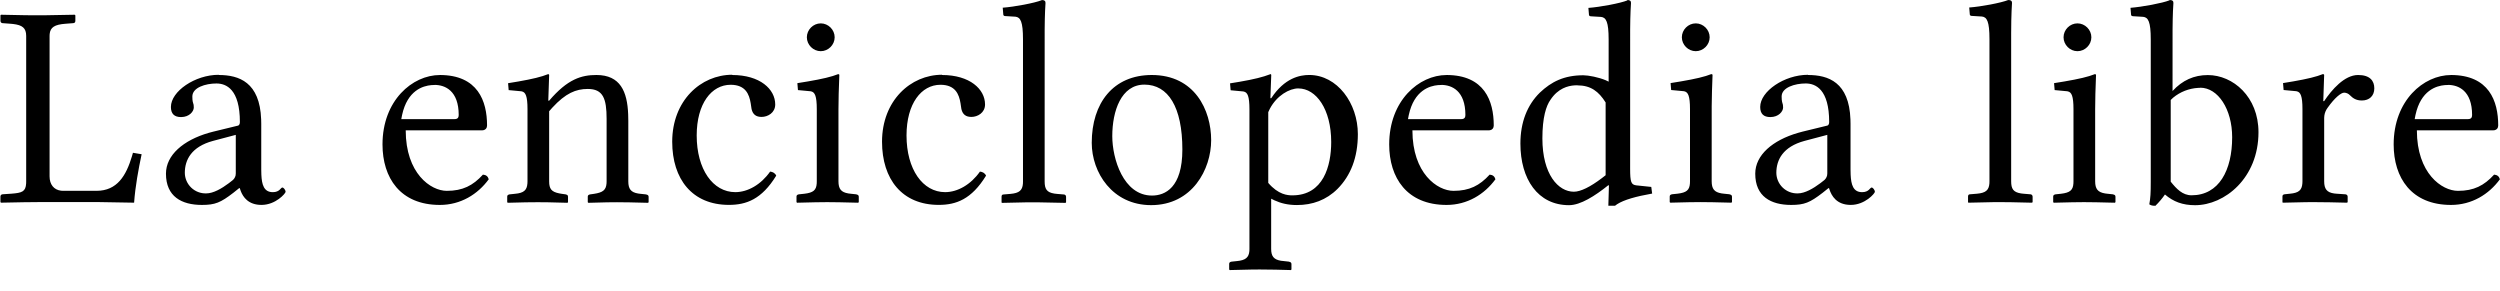
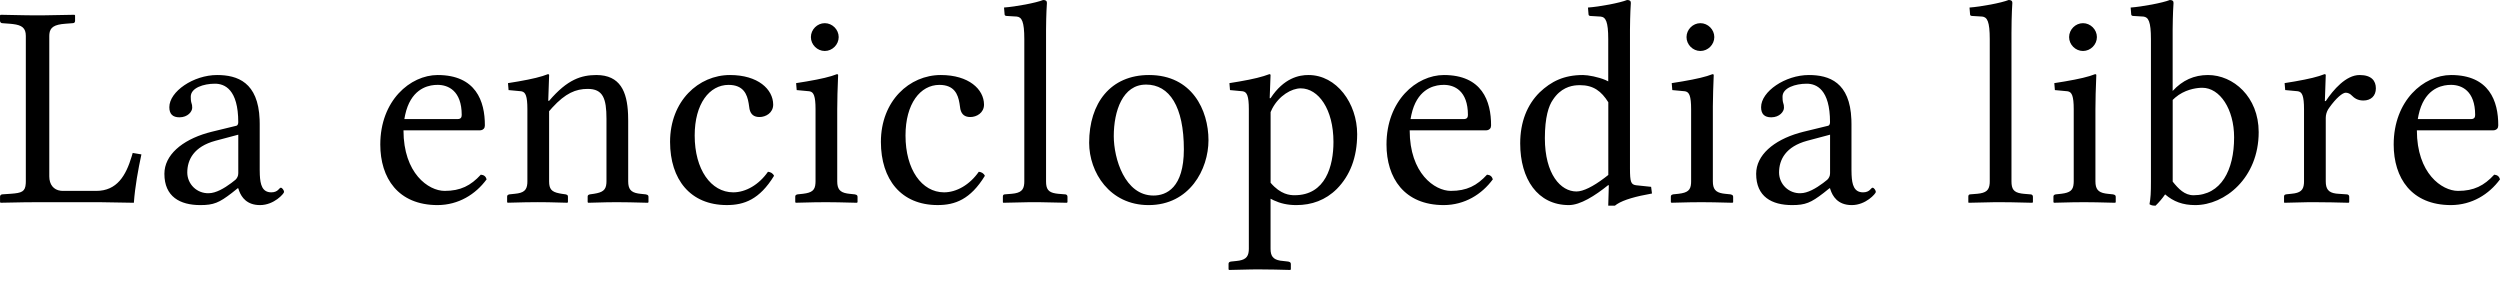
<svg xmlns="http://www.w3.org/2000/svg" viewBox="0 0 112 13">
-   <path d="M56.9 3.32c.017 0 .035.006.044.017l.008.022-.039 1.04h.039c.597-.908 1.28-1.04 1.7-1.04 1.26 0 2.18 1.27 2.18 2.65 0 1.05-.324 1.86-.908 2.45-.506.506-1.13.727-1.82.727-.4 0-.715-.076-1.01-.212l-.146-.073v2.25c0 .327.116.475.432.53l.36.04c.049.01.09.028.108.063l.009.042v.247l-.026.026-.689-.018a31.84 31.84 0 0 0-.699-.008l-.34.002-1.01.024-.026-.026v-.247c0-.05.022-.076.06-.092l.044-.012.247-.026c.378-.036.53-.157.554-.451l.003-.094v-6.25c0-.599-.088-.756-.245-.797l-.04-.008-.558-.052-.026-.31.426-.07c.656-.113 1.05-.214 1.36-.333zM72.9 0c.117 0 .169.039.169.13l-.02.365c-.008.202-.016.481-.018.822l-.001 6.24c0 .603.045.713.269.746l.678.071.039.298c-.724.128-1.26.278-1.57.477l-.094.069h-.298l.026-.908-.026-.013c-.597.48-1.25.895-1.76.895-1.4 0-2.18-1.17-2.18-2.76 0-.96.31-1.73.869-2.28.519-.493 1.09-.78 1.95-.78.227 0 .693.09 1.01.226l.124.06v-1.89c0-.787-.113-.987-.34-1.01L71.264.73c-.03 0-.059-.015-.071-.038l-.007-.027-.026-.311c.532-.039 1.43-.208 1.75-.337zm24.3 0c.117 0 .169.039.169.13l-.02.365c-.008.202-.016.481-.018.822l-.001 2.76c.441-.48.96-.714 1.58-.714 1.13 0 2.27.973 2.27 2.56 0 2.06-1.52 3.27-2.84 3.27-.558 0-.973-.156-1.35-.48a3.369 3.369 0 0 1-.428.506c-.13 0-.195-.013-.273-.065.052-.285.065-.506.065-1.01v-6.38c0-.787-.113-.987-.34-1.01L95.55.726c-.03 0-.058-.015-.071-.039l-.007-.026-.026-.311c.519-.04 1.43-.208 1.75-.337zM81 3.36c.912 0 1.84.325 1.9 1.99l.004.199v2.05l.005.228c.02.442.11.782.514.782.311 0 .35-.208.428-.208.052 0 .143.104.143.195 0 .065-.44.584-1.08.584-.639 0-.863-.414-.954-.691l-.019-.061h-.026l-.26.208c-.57.44-.818.545-1.41.545-.908 0-1.61-.376-1.61-1.4 0-.836.78-1.5 1.92-1.83l.194-.053 1.12-.273c.04-.013.078-.064.078-.156 0-1.47-.61-1.73-1.05-1.73-.493 0-1.08.182-1.08.584l.006.142a.684.684 0 0 0 .013.09l.007.028a.584.584 0 0 1 .04.234c0 .17-.196.428-.572.428-.298 0-.454-.143-.454-.454 0-.7 1.08-1.44 2.14-1.44zm28.8 0c1.71 0 2.12 1.17 2.12 2.26 0 .119-.063.193-.167.214l-.067.006h-3.41c0 1.93 1.12 2.71 1.84 2.71.714 0 1.17-.234 1.62-.727.143.013.221.078.26.208-.493.675-1.26 1.15-2.19 1.15-1.78 0-2.57-1.22-2.57-2.71 0-1.97 1.34-3.11 2.57-3.11zm-100 0c.912 0 1.84.325 1.9 1.99l.004.199v2.05l.005.228c.02.442.11.782.514.782.311 0 .35-.208.428-.208.052 0 .143.104.143.195 0 .065-.44.584-1.08.584-.59 0-.826-.353-.93-.625l-.043-.127h-.026l-.26.208c-.571.441-.818.545-1.41.545-.908 0-1.61-.376-1.61-1.4 0-.836.78-1.5 1.92-1.83l.194-.052 1.12-.273c.039-.013.078-.065.078-.156 0-1.47-.61-1.73-1.05-1.73-.493 0-1.08.182-1.08.584l.005.142a.684.684 0 0 0 .013.09l.008.027a.584.584 0 0 1 .039.234c0 .17-.195.428-.571.428-.298 0-.454-.143-.454-.454 0-.7 1.08-1.44 2.14-1.44zm23 0c1.25 0 1.93.636 1.93 1.32 0 .376-.337.558-.61.558-.242 0-.392-.103-.45-.353l-.04-.266c-.066-.394-.228-.821-.898-.821-.856 0-1.52.844-1.52 2.27 0 1.52.727 2.54 1.73 2.54.558 0 1.15-.337 1.56-.921.117.013.22.065.273.182-.65 1.06-1.34 1.31-2.12 1.31-1.64 0-2.54-1.15-2.54-2.83 0-1.84 1.28-3 2.69-3zm18.8 0c1.92 0 2.66 1.57 2.66 2.92 0 1.3-.844 2.91-2.69 2.91-1.74 0-2.66-1.47-2.66-2.79 0-1.78.96-3.04 2.69-3.04zm13.2 0c1.71 0 2.12 1.17 2.12 2.26 0 .119-.063.193-.167.214l-.067.006h-3.41c0 1.93 1.12 2.71 1.84 2.71.714 0 1.17-.234 1.62-.727.143.013.221.078.26.208-.493.675-1.26 1.15-2.19 1.15-1.78 0-2.57-1.22-2.57-2.71 0-1.97 1.34-3.11 2.57-3.11zm-45.1 0c1.71 0 2.12 1.17 2.12 2.26 0 .119-.063.193-.167.214l-.067.006h-3.41c0 1.93 1.12 2.71 1.84 2.71.714 0 1.17-.234 1.62-.727.143.013.221.078.26.208-.493.675-1.26 1.15-2.19 1.15-1.78 0-2.57-1.22-2.57-2.71 0-1.97 1.34-3.11 2.57-3.11zm22.5 0c1.25 0 1.93.636 1.93 1.32 0 .376-.337.558-.61.558-.242 0-.392-.103-.45-.353l-.04-.266c-.066-.394-.228-.821-.898-.821-.856 0-1.52.844-1.52 2.27 0 1.52.727 2.54 1.73 2.54.558 0 1.15-.337 1.56-.921.117.013.22.065.273.182-.65 1.06-1.34 1.31-2.12 1.31-1.64 0-2.54-1.15-2.54-2.83 0-1.84 1.28-3 2.69-3zm-4.65-.039c.026 0 .052.013.052.039l-.029.846c-.006.227-.01.469-.01.685v3.23c0 .342.118.491.442.545l.103.013.247.026c.049.01.09.027.108.062l.01.042v.247l-.027.026-.836-.02a28.791 28.791 0 0 0-.552-.006l-.527.006-.822.02-.026-.026V8.81c0-.049.022-.075.06-.091l.044-.013.247-.026c.4-.047.534-.159.555-.46l.003-.097v-3.23c0-.6-.089-.756-.245-.797l-.04-.008-.559-.052-.026-.311.466-.076c.647-.11 1.07-.21 1.36-.327zM3.35.661l.026.026v.247c0 .049-.022.083-.06.097l-.044.007-.337.026c-.488.036-.68.159-.71.459l-.004.086V7.9c0 .366.193.603.511.643l.1.006h1.49c.93 0 1.33-.683 1.59-1.55l.044-.154.389.065c-.143.675-.285 1.44-.337 2.17l-1.54-.026h-2.78l-.623.006-1.02.02-.026-.026v-.247a.1.1 0 0 1 .066-.097l.038-.007.389-.026c.479-.036.638-.094.659-.46l.002-.098v-6.51c0-.357-.174-.485-.583-.534l-.117-.011-.35-.026a.104.104 0 0 1-.095-.06L.02.933V.686L.045.66l1.02.02c.107.002.212.004.316.004h.621L3.352.66zm21.2 2.66c.017 0 .035.006.044.017l.008.022-.039 1.15h.039c.83-.973 1.45-1.15 2.12-1.15 1.07 0 1.38.746 1.42 1.76l.006.295v2.71c0 .342.118.491.442.545l.103.013.247.026c.049.01.09.027.108.062l.01.042v.247l-.027.026-.819-.02a29.252 29.252 0 0 0-.569-.006l-.443.004-.842.022-.026-.026v-.247c0-.049.022-.075.06-.091l.044-.013.182-.026c.378-.059.53-.16.554-.462l.004-.096v-2.8c0-.908-.156-1.34-.844-1.34-.53 0-.993.19-1.59.84l-.14.159v3.14c0 .342.108.47.449.539l.11.019.182.026c.048.01.082.027.096.062l.008.042v.247l-.026.026-.86-.022a26.248 26.248 0 0 0-.463-.004l-.544.005-.805.02-.026-.025v-.247c0-.049.021-.076.06-.091l.043-.013.247-.026c.39-.035.532-.157.555-.461l.004-.097v-3.23c0-.599-.089-.756-.245-.797l-.04-.008-.559-.052-.026-.31.458-.076c.634-.11 1.04-.21 1.33-.327zm69.3 0c.026 0 .052.013.052.039l-.029.846c-.006.227-.01.469-.01.685v3.23c0 .342.118.491.442.545l.103.013.247.026c.049.01.09.027.108.062l.01.042v.247l-.027.026-.836-.02a28.791 28.791 0 0 0-.552-.006l-.527.006-.822.02-.026-.026V8.81c0-.049.022-.075.06-.091l.044-.013.247-.026c.4-.047.534-.159.555-.46l.003-.097v-3.23c0-.6-.089-.756-.245-.797l-.04-.008-.559-.052-.026-.311.466-.076c.647-.11 1.07-.21 1.36-.327zM89.97.001c.093 0 .145.025.162.082l.006.048S90.1.65 90.1 1.49v6.63c0 .342.097.49.436.545l.11.013.31.026c.04 0 .078.022.095.06l.01.044v.247l-.027.026-.922-.021a26.616 26.616 0 0 0-.518-.005l-.323.002-1.09.024-.013-.026v-.247c0-.049.015-.083.05-.097l.041-.007.311-.026c.39-.035.532-.157.555-.46l.003-.098v-6.37c0-.787-.113-.987-.339-1.01l-.465-.028c-.029 0-.058-.015-.07-.038l-.007-.027-.026-.311C88.752.298 89.65.129 89.97 0zm-13.3 3.32c.026 0 .052.013.052.039l-.025.712c-.007.219-.012.462-.013.687l-.001 3.36c0 .342.118.491.442.545l.103.013.247.026c.049.01.09.027.108.062l.01.042v.247l-.027.026-.836-.02a28.791 28.791 0 0 0-.552-.006l-.527.006-.822.02-.026-.026v-.247c0-.049.022-.075.06-.091l.044-.013.247-.026c.4-.047.534-.159.555-.46l.003-.097V4.89c0-.6-.089-.756-.245-.797l-.04-.008-.559-.052-.026-.311.466-.076c.647-.11 1.07-.21 1.36-.327zm27.4 0c.017 0 .035.006.044.017l.008.022-.039 1.17h.039c.337-.506.908-1.17 1.52-1.17.532 0 .727.26.727.597s-.221.545-.558.545c-.26 0-.402-.104-.532-.234a.368.368 0 0 0-.26-.117c-.143 0-.428.234-.74.675a.765.765 0 0 0-.148.353l-.008.101v2.84c0 .342.118.502.451.548l.107.01.376.026c.05 0 .09.022.108.06l.01.044v.247l-.026.026-.761-.018a41.956 41.956 0 0 0-.771-.008l-.34.003-1.01.023-.013-.026v-.247c0-.048.014-.075.049-.091l.041-.013.247-.026c.39-.035.532-.157.555-.46l.004-.097V4.89c0-.6-.089-.756-.245-.797l-.04-.008-.559-.052-.026-.311.458-.076c.634-.11 1.04-.21 1.33-.327zM46.67.001c.117 0 .169.039.169.13l-.02.365c-.008.202-.016.481-.018.822l-.001 6.81c0 .342.097.491.436.545l.109.013.311.026c.039 0 .078.022.095.06l.009.044v.247l-.026.026-1.25-.025-.511.001-1.09.024-.013-.026v-.247c0-.049.014-.083.05-.097l.04-.007.312-.026c.389-.035.532-.157.555-.46l.003-.098v-6.37c0-.787-.113-.987-.339-1.01L45.026.72c-.03 0-.058-.015-.071-.038l-.007-.027-.026-.31c.532-.04 1.43-.209 1.75-.338zm4.6 3.79c-1.04 0-1.44 1.18-1.44 2.31 0 1 .493 2.66 1.78 2.66.584 0 1.36-.35 1.36-2.06 0-1.91-.636-2.91-1.7-2.91zm47.3.143-.092.003a1.93 1.93 0 0 0-1.12.438l-.11.104v3.66c.26.324.531.61.933.61 1.23 0 1.82-1.12 1.82-2.6 0-1.26-.636-2.22-1.43-2.22zm-40.4.026c-.407 0-.969.321-1.28.911l-.072.153v3.17c.454.532.87.558 1.08.558 1.39 0 1.74-1.32 1.74-2.39 0-1.47-.675-2.4-1.47-2.4zm-47.6 2.08-1.03.273c-.96.26-1.26.844-1.26 1.43a.93.93 0 0 0 .96.921c.318 0 .695-.219 1.01-.456l.131-.102a.404.404 0 0 0 .173-.245l.009-.092v-1.73zm71.3 0-1.03.273c-.96.26-1.26.844-1.26 1.43a.93.93 0 0 0 .96.921c.318 0 .695-.219 1.01-.456l.131-.102a.404.404 0 0 0 .173-.245l.009-.092v-1.73zm-11.2-2.22-.138.005c-.285.02-.728.128-1.07.644-.195.273-.363.792-.363 1.73 0 1.62.714 2.39 1.41 2.39.304 0 .744-.221 1.25-.605l.173-.134V4.59c-.311-.493-.662-.766-1.27-.766zm39-.013-.147.006c-.37.033-1.07.23-1.31 1.34l-.035.183h2.39c.13 0 .182-.065.182-.182 0-1.09-.61-1.35-1.08-1.35zm-45.1 0-.147.006c-.37.033-1.07.23-1.31 1.34l-.035.183h2.39c.13 0 .182-.065.182-.182 0-1.09-.61-1.35-1.08-1.35zm-45.1 0-.147.006c-.37.033-1.07.23-1.31 1.34l-.035.183h2.39c.13 0 .182-.065.182-.182 0-1.09-.61-1.35-1.08-1.35zm17.3-2.76c.337 0 .623.285.623.623s-.285.623-.623.623-.623-.285-.623-.623.285-.623.623-.623zm39.2 0c.337 0 .623.285.623.623s-.285.623-.623.623-.623-.285-.623-.623.285-.623.623-.623zm17.1 0c.337 0 .623.285.623.623s-.285.623-.623.623-.623-.285-.623-.623.285-.623.623-.623z" fill="#000" fill-rule="nonzero" />
+   <path d="M56.869 3.322c.017 0 .035.006.044.017l.008.022-.039 1.038h.039c.597-.908 1.28-1.04 1.7-1.038 1.26 0 2.18 1.27 2.18 2.647 0 1.05-.324 1.86-.908 2.453-.506.506-1.13.727-1.817.727-.4 0-.715-.077-1.01-.213l-.145-.073v2.245c0 .327.116.475.432.53l.36.041c.048.01.09.027.107.062l.01.042v.247l-.027.025-.69-.017a31.847 31.847 0 0 0-.698-.008l-.34.002-1.01.023-.026-.025v-.247c0-.049.022-.075.06-.091l.044-.013.247-.026c.378-.035.53-.157.554-.451l.004-.094V4.892c0-.599-.089-.756-.245-.796l-.041-.008-.558-.052-.026-.312.427-.07c.656-.112 1.05-.213 1.364-.332zM72.893 0c.117 0 .169.039.169.13l-.02.365c-.008.202-.016.48-.019.822v6.236c0 .603.045.713.27.746l.677.071.039.299c-.724.128-1.26.278-1.567.476l-.094.069h-.299l.026-.909-.026-.013c-.597.48-1.25.895-1.764.896-1.4 0-2.18-1.17-2.18-2.764 0-.96.31-1.73.869-2.284.519-.493 1.09-.78 1.946-.779.227 0 .693.09 1.006.225l.123.06V1.753c0-.787-.113-.987-.339-1.01l-.465-.028c-.03 0-.059-.015-.071-.039L71.167.65l-.026-.312C71.673.3 72.571.13 72.893 0zm24.312 0c.117 0 .169.039.169.13l-.02.365c-.008.202-.016.48-.019.822v2.758c.44-.48.96-.714 1.583-.714 1.13 0 2.27.973 2.271 2.557 0 2.06-1.52 3.27-2.842 3.27-.558 0-.973-.156-1.35-.48a3.362 3.362 0 0 1-.428.506c-.13 0-.195-.013-.272-.065.052-.285.065-.506.065-1.012V1.752c0-.787-.113-.987-.34-1.01l-.465-.028c-.03 0-.058-.015-.071-.039L95.479.65l-.026-.312c.52-.039 1.43-.208 1.752-.337zM81.038 3.361c.912 0 1.84.325 1.904 1.994l.004.2v2.051l.005.228c.02.442.109.782.514.783.31 0 .35-.208.428-.208.052 0 .143.104.143.195 0 .064-.441.584-1.077.584-.64 0-.863-.414-.955-.692l-.019-.061h-.026l-.26.208c-.57.44-.817.545-1.414.545-.908 0-1.61-.376-1.609-1.402 0-.836.78-1.5 1.922-1.83l.193-.052 1.116-.272c.04-.013.078-.065.078-.156 0-1.47-.61-1.73-1.05-1.726-.494 0-1.08.182-1.078.584l.005.142a.688.688 0 0 0 .013.09l.008.028a.584.584 0 0 1 .039.233c0 .17-.195.428-.571.429-.298 0-.454-.143-.454-.455 0-.7 1.08-1.44 2.141-1.44zm28.769 0c1.71 0 2.12 1.17 2.115 2.258 0 .119-.063.193-.167.214l-.066.007h-3.413c0 1.93 1.12 2.71 1.842 2.712.714 0 1.17-.234 1.623-.727.143.013.22.078.26.208-.494.675-1.26 1.15-2.194 1.155-1.78 0-2.57-1.22-2.57-2.713 0-1.97 1.34-3.11 2.57-3.114zm-100.08 0c.912 0 1.84.325 1.904 1.994l.004.2v2.051l.005.228c.02.442.109.782.514.783.31 0 .35-.208.428-.208.052 0 .143.104.143.195 0 .064-.441.584-1.077.584-.59 0-.826-.353-.931-.626l-.043-.127h-.026l-.26.208c-.57.44-.817.545-1.414.545-.908 0-1.61-.376-1.609-1.402 0-.836.78-1.5 1.922-1.83l.193-.052 1.116-.272c.04-.013.078-.065.078-.156 0-1.47-.61-1.73-1.05-1.726-.494 0-1.08.182-1.078.584l.005.142a.688.688 0 0 0 .013.09l.008.028a.584.584 0 0 1 .039.233c0 .17-.195.428-.571.429-.298 0-.454-.143-.454-.455 0-.7 1.08-1.44 2.141-1.44zm22.978 0c1.25 0 1.93.636 1.934 1.324 0 .376-.337.558-.61.558-.242 0-.392-.103-.45-.354l-.04-.266c-.066-.394-.229-.82-.899-.82-.856 0-1.52.843-1.518 2.27 0 1.52.727 2.54 1.726 2.544.558 0 1.15-.337 1.557-.922.117.013.22.065.272.182-.649 1.06-1.34 1.31-2.115 1.31-1.64 0-2.54-1.15-2.543-2.828 0-1.84 1.28-3 2.686-2.998zm18.775 0c1.92 0 2.66 1.57 2.66 2.92 0 1.3-.844 2.91-2.686 2.907-1.74 0-2.66-1.47-2.66-2.79 0-1.78.96-3.04 2.686-3.037zm13.205 0c1.71 0 2.12 1.17 2.115 2.258 0 .119-.063.193-.167.214l-.066.007h-3.413c0 1.93 1.12 2.71 1.842 2.712.714 0 1.17-.234 1.623-.727.143.013.22.078.26.208-.494.675-1.26 1.15-2.194 1.155-1.78 0-2.57-1.22-2.57-2.713 0-1.97 1.34-3.11 2.57-3.114zm-45.078 0c1.71 0 2.12 1.17 2.115 2.258 0 .119-.063.193-.167.214l-.066.007h-3.413c0 1.93 1.12 2.71 1.842 2.712.714 0 1.17-.234 1.623-.727.143.013.22.078.26.208-.494.675-1.26 1.15-2.194 1.155-1.78 0-2.57-1.22-2.57-2.713 0-1.97 1.34-3.11 2.57-3.114zm22.543 0c1.25 0 1.93.636 1.934 1.324 0 .376-.337.558-.61.558-.242 0-.392-.103-.45-.354l-.04-.266c-.066-.394-.229-.82-.899-.82-.856 0-1.52.843-1.518 2.27 0 1.52.727 2.54 1.726 2.544.558 0 1.15-.337 1.557-.922.117.013.22.065.272.182-.649 1.06-1.34 1.31-2.115 1.31-1.64 0-2.54-1.15-2.543-2.828 0-1.84 1.28-3 2.686-2.998zm-4.654-.039c.026 0 .052.013.052.039l-.03.846c-.005.227-.01.469-.01.685v3.232c0 .342.119.49.442.544l.104.014.246.026c.05.01.09.026.108.062l.01.041v.247l-.027.026-.836-.02a28.787 28.787 0 0 0-.552-.006l-.528.005-.822.02-.026-.025V8.81c0-.048.022-.075.06-.09l.044-.013.246-.026c.401-.048.534-.16.555-.462l.004-.096V4.892c0-.599-.089-.756-.245-.796l-.041-.008-.558-.052-.026-.312.466-.075c.647-.11 1.07-.21 1.364-.327zM3.336.662l.027.026v.246c0 .049-.022.083-.06.097l-.044.007-.337.026c-.488.036-.681.16-.71.459l-.004.086v6.294c0 .366.193.603.51.643l.1.006H4.31c.931 0 1.33-.683 1.59-1.546l.045-.154.39.065c-.144.675-.286 1.44-.338 2.167l-1.544-.026H1.676l-.623.005-1.025.02-.026-.025V8.81a.1.1 0 0 1 .065-.096l.038-.008.39-.026c.479-.035.638-.094.659-.46l.003-.098V1.61c0-.357-.174-.485-.584-.533l-.117-.012-.35-.026A.104.104 0 0 1 .01.978L0 .934V.688L.029.662l1.025.02.315.004h.621L3.337.662zm21.213 2.66c.017 0 .034.006.044.017l.008.022-.04 1.155h.04c.83-.973 1.45-1.15 2.115-1.155 1.07 0 1.38.746 1.421 1.755l.006.295v2.713c0 .342.118.49.442.544l.103.014.247.026c.049.01.09.026.108.062l.009.041v.247l-.026.026-.82-.02a29.244 29.244 0 0 0-.569-.006l-.442.004-.843.022-.025-.026V8.81c0-.048.021-.075.06-.09l.043-.013.182-.026c.378-.06.53-.161.554-.462l.004-.096V5.32c0-.908-.156-1.34-.843-1.337-.53 0-.993.19-1.587.84l-.14.16v3.14c0 .342.108.47.45.538l.109.02.181.026c.049.01.083.026.097.062l.007.041v.247l-.026.026-.86-.022a26.214 26.214 0 0 0-.463-.004l-.545.005-.805.02-.026-.025v-.247c0-.048.022-.075.06-.09l.044-.013.246-.026c.39-.036.532-.157.555-.461l.003-.097V4.892c0-.599-.088-.756-.245-.796l-.04-.008-.558-.052-.026-.312.458-.075c.634-.11 1.04-.21 1.333-.327zm69.314 0c.026 0 .052.013.052.039l-.03.846c-.005.227-.01.469-.01.685v3.232c0 .342.119.49.442.544l.104.014.246.026c.05.01.09.026.108.062l.01.041v.247l-.027.026-.836-.02a28.787 28.787 0 0 0-.552-.006l-.528.005-.822.02-.026-.025V8.81c0-.048.022-.075.06-.09l.044-.013.246-.026c.401-.048.534-.16.555-.462l.004-.096V4.892c0-.599-.089-.756-.245-.796l-.041-.008-.558-.052-.026-.312.466-.075c.647-.11 1.07-.21 1.364-.327zM89.985 0c.093 0 .145.025.162.081l.006.049s-.038.519-.039 1.362v6.632c0 .342.097.49.436.544l.11.014.311.026c.039 0 .078.021.095.06l.009.043v.247l-.026.026-.922-.021a26.633 26.633 0 0 0-.519-.005l-.323.002-1.091.024-.013-.026V8.81c0-.048.014-.082.05-.096l.04-.008.312-.025c.39-.036.532-.157.555-.462l.003-.096V1.752c0-.787-.113-.987-.339-1.01l-.465-.028c-.03 0-.059-.015-.072-.039L88.26.65l-.026-.312C88.765.298 89.663.13 89.985 0zM76.723 3.322c.026 0 .052.013.052.039l-.026.712c-.006.219-.011.462-.013.687v3.364c0 .342.118.49.441.544l.104.014.246.025c.049.01.09.027.108.063l.01.041v.247l-.027.026-.836-.02a28.787 28.787 0 0 0-.552-.006l-.528.005-.822.02-.026-.025V8.81c0-.048.022-.075.06-.09l.044-.014.246-.025c.401-.048.534-.16.555-.462l.003-.096V4.892c0-.599-.088-.756-.245-.796l-.04-.008-.558-.052-.026-.312.466-.075c.647-.11 1.07-.21 1.364-.327zm27.419 0c.017 0 .034.006.044.017l.008.022-.04 1.168h.04c.337-.506.908-1.17 1.518-1.168.532 0 .727.26.727.597s-.221.545-.558.545c-.26 0-.402-.104-.532-.234a.367.367 0 0 0-.26-.116c-.143 0-.428.234-.74.674a.767.767 0 0 0-.148.354l-.007.1v2.842c0 .342.118.502.451.548l.107.01.376.026c.049 0 .09.022.108.06l.009.044v.247l-.026.026-.761-.018a41.954 41.954 0 0 0-.77-.008l-.341.002-1.01.024-.012-.026V8.81c0-.048.014-.075.05-.091l.04-.013.247-.026c.39-.035.532-.157.555-.46l.003-.098v-3.23c0-.6-.088-.757-.245-.797l-.04-.008-.558-.052-.026-.312.458-.075c.634-.11 1.04-.21 1.333-.327zM46.732 0c.118 0 .17.039.17.13l-.02.365c-.008.202-.017.48-.019.822v6.807c0 .342.096.49.435.544l.11.014.31.025c.04 0 .079.022.096.06l.009.044v.247l-.026.026-1.253-.026-.511.002-1.091.024-.013-.026V8.81c0-.048.014-.082.05-.096l.04-.008.312-.025c.39-.036.532-.157.555-.462l.003-.096V1.752c0-.787-.113-.987-.339-1.01l-.465-.028c-.03 0-.059-.015-.072-.039L45.007.65 44.98.337C45.513.298 46.41.13 46.733 0zm4.605 3.79c-1.04 0-1.44 1.18-1.44 2.31 0 .998.493 2.66 1.778 2.66.584 0 1.36-.35 1.362-2.064 0-1.91-.636-2.91-1.7-2.907zm47.323.142-.091.003c-.22.013-.707.084-1.121.438l-.111.104v3.66c.26.324.532.61.934.61 1.23 0 1.82-1.12 1.817-2.596 0-1.26-.636-2.22-1.428-2.219zm-40.388.026c-.407 0-.969.321-1.278.91l-.071.154v3.166c.454.532.869.558 1.077.558 1.39 0 1.74-1.32 1.739-2.387 0-1.47-.675-2.4-1.467-2.401zM10.674 6.034l-1.025.273c-.96.26-1.26.844-1.259 1.427a.93.93 0 0 0 .96.922c.319 0 .696-.22 1.012-.456l.13-.102a.403.403 0 0 0 .173-.245l.01-.093V6.034zm71.312 0-1.025.273c-.96.26-1.26.844-1.259 1.427a.93.93 0 0 0 .96.922c.319 0 .696-.22 1.012-.456l.13-.102a.403.403 0 0 0 .173-.245l.01-.093V6.034zM70.78 3.815l-.138.005c-.285.02-.728.128-1.068.644-.195.273-.363.792-.364 1.726 0 1.62.714 2.39 1.415 2.388.304 0 .744-.221 1.254-.606l.173-.134V4.581c-.31-.493-.662-.766-1.271-.766zm39.03-.013-.148.006c-.37.033-1.07.23-1.31 1.342l-.035.184h2.388c.13 0 .182-.065.182-.182 0-1.09-.61-1.35-1.077-1.35zm-45.125 0-.147.006c-.37.033-1.07.23-1.31 1.342l-.035.184h2.388c.13 0 .182-.065.182-.182 0-1.09-.61-1.35-1.077-1.35zm-45.078 0-.147.006c-.37.033-1.07.23-1.31 1.342l-.035.184h2.388c.13 0 .182-.065.182-.182 0-1.09-.61-1.35-1.077-1.35zM36.95 1.038c.337 0 .623.285.623.623s-.285.623-.623.623-.623-.285-.622-.623.285-.623.622-.623zm39.228 0c.337 0 .623.285.623.623s-.285.623-.623.623-.623-.285-.622-.623.285-.623.622-.623zm17.14 0c.337 0 .623.285.623.623s-.285.623-.623.623-.623-.285-.622-.623.285-.623.622-.623z" fill="#000" fill-rule="nonzero" />
</svg>
